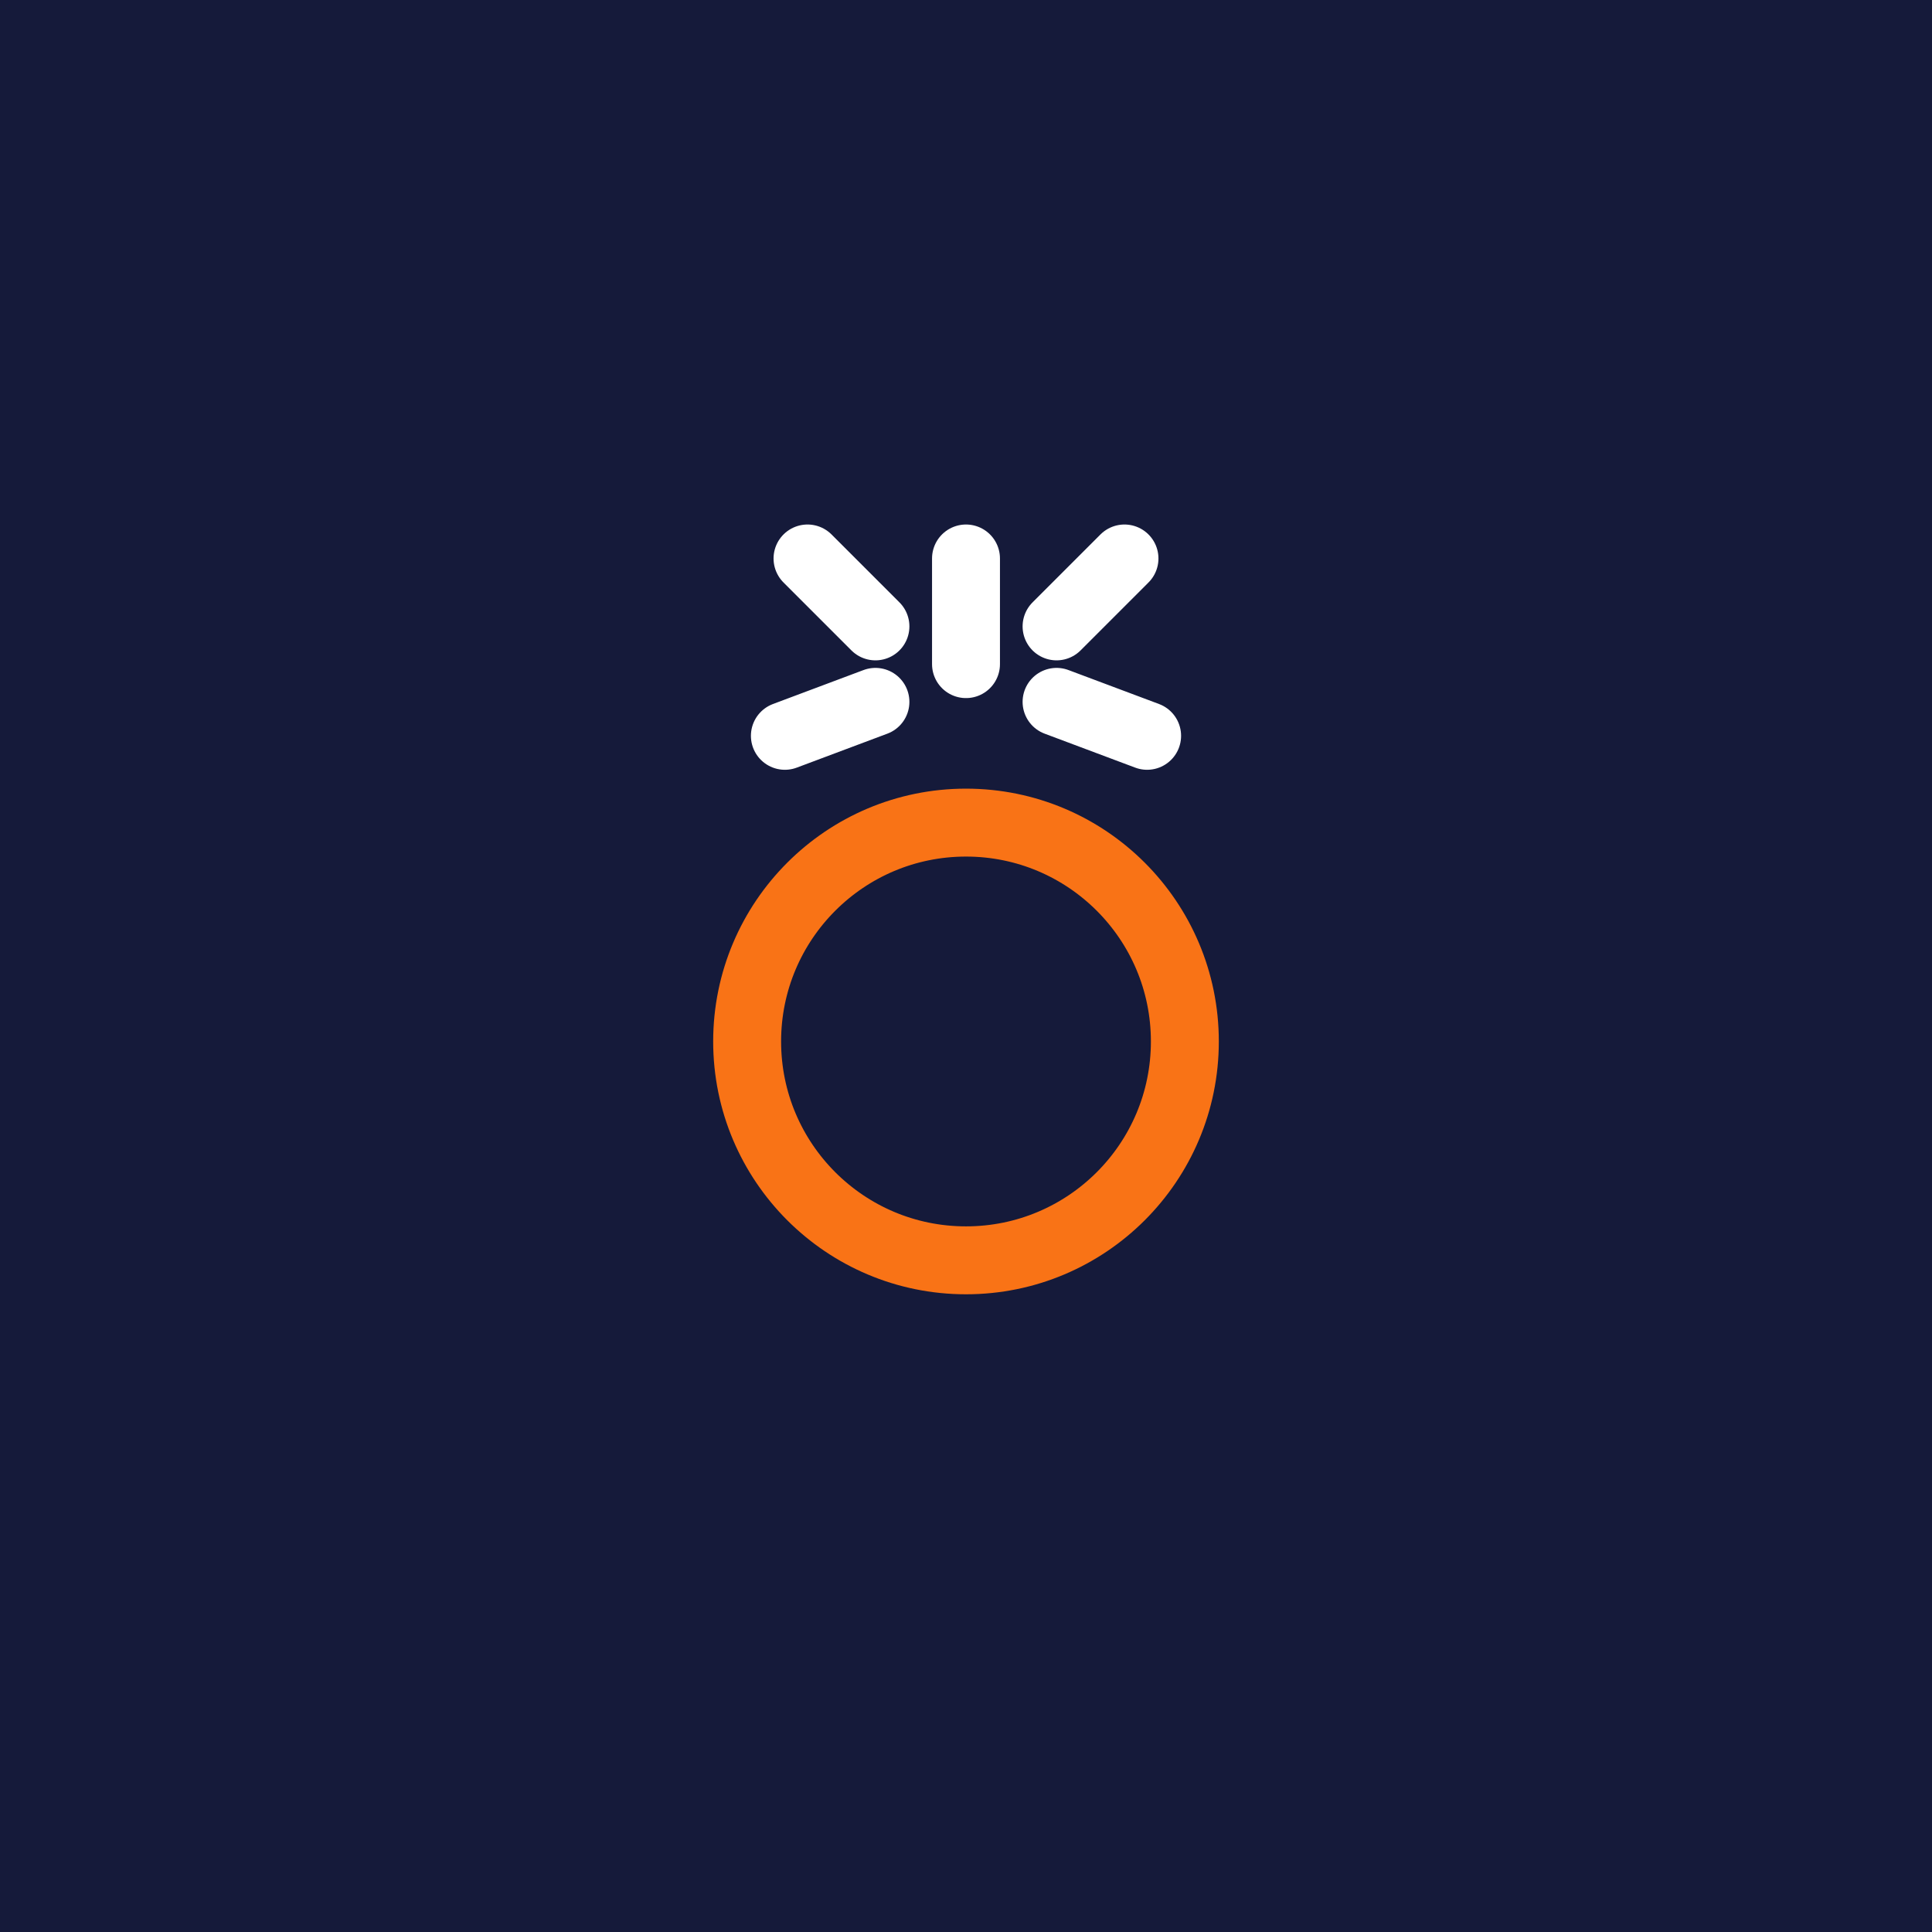
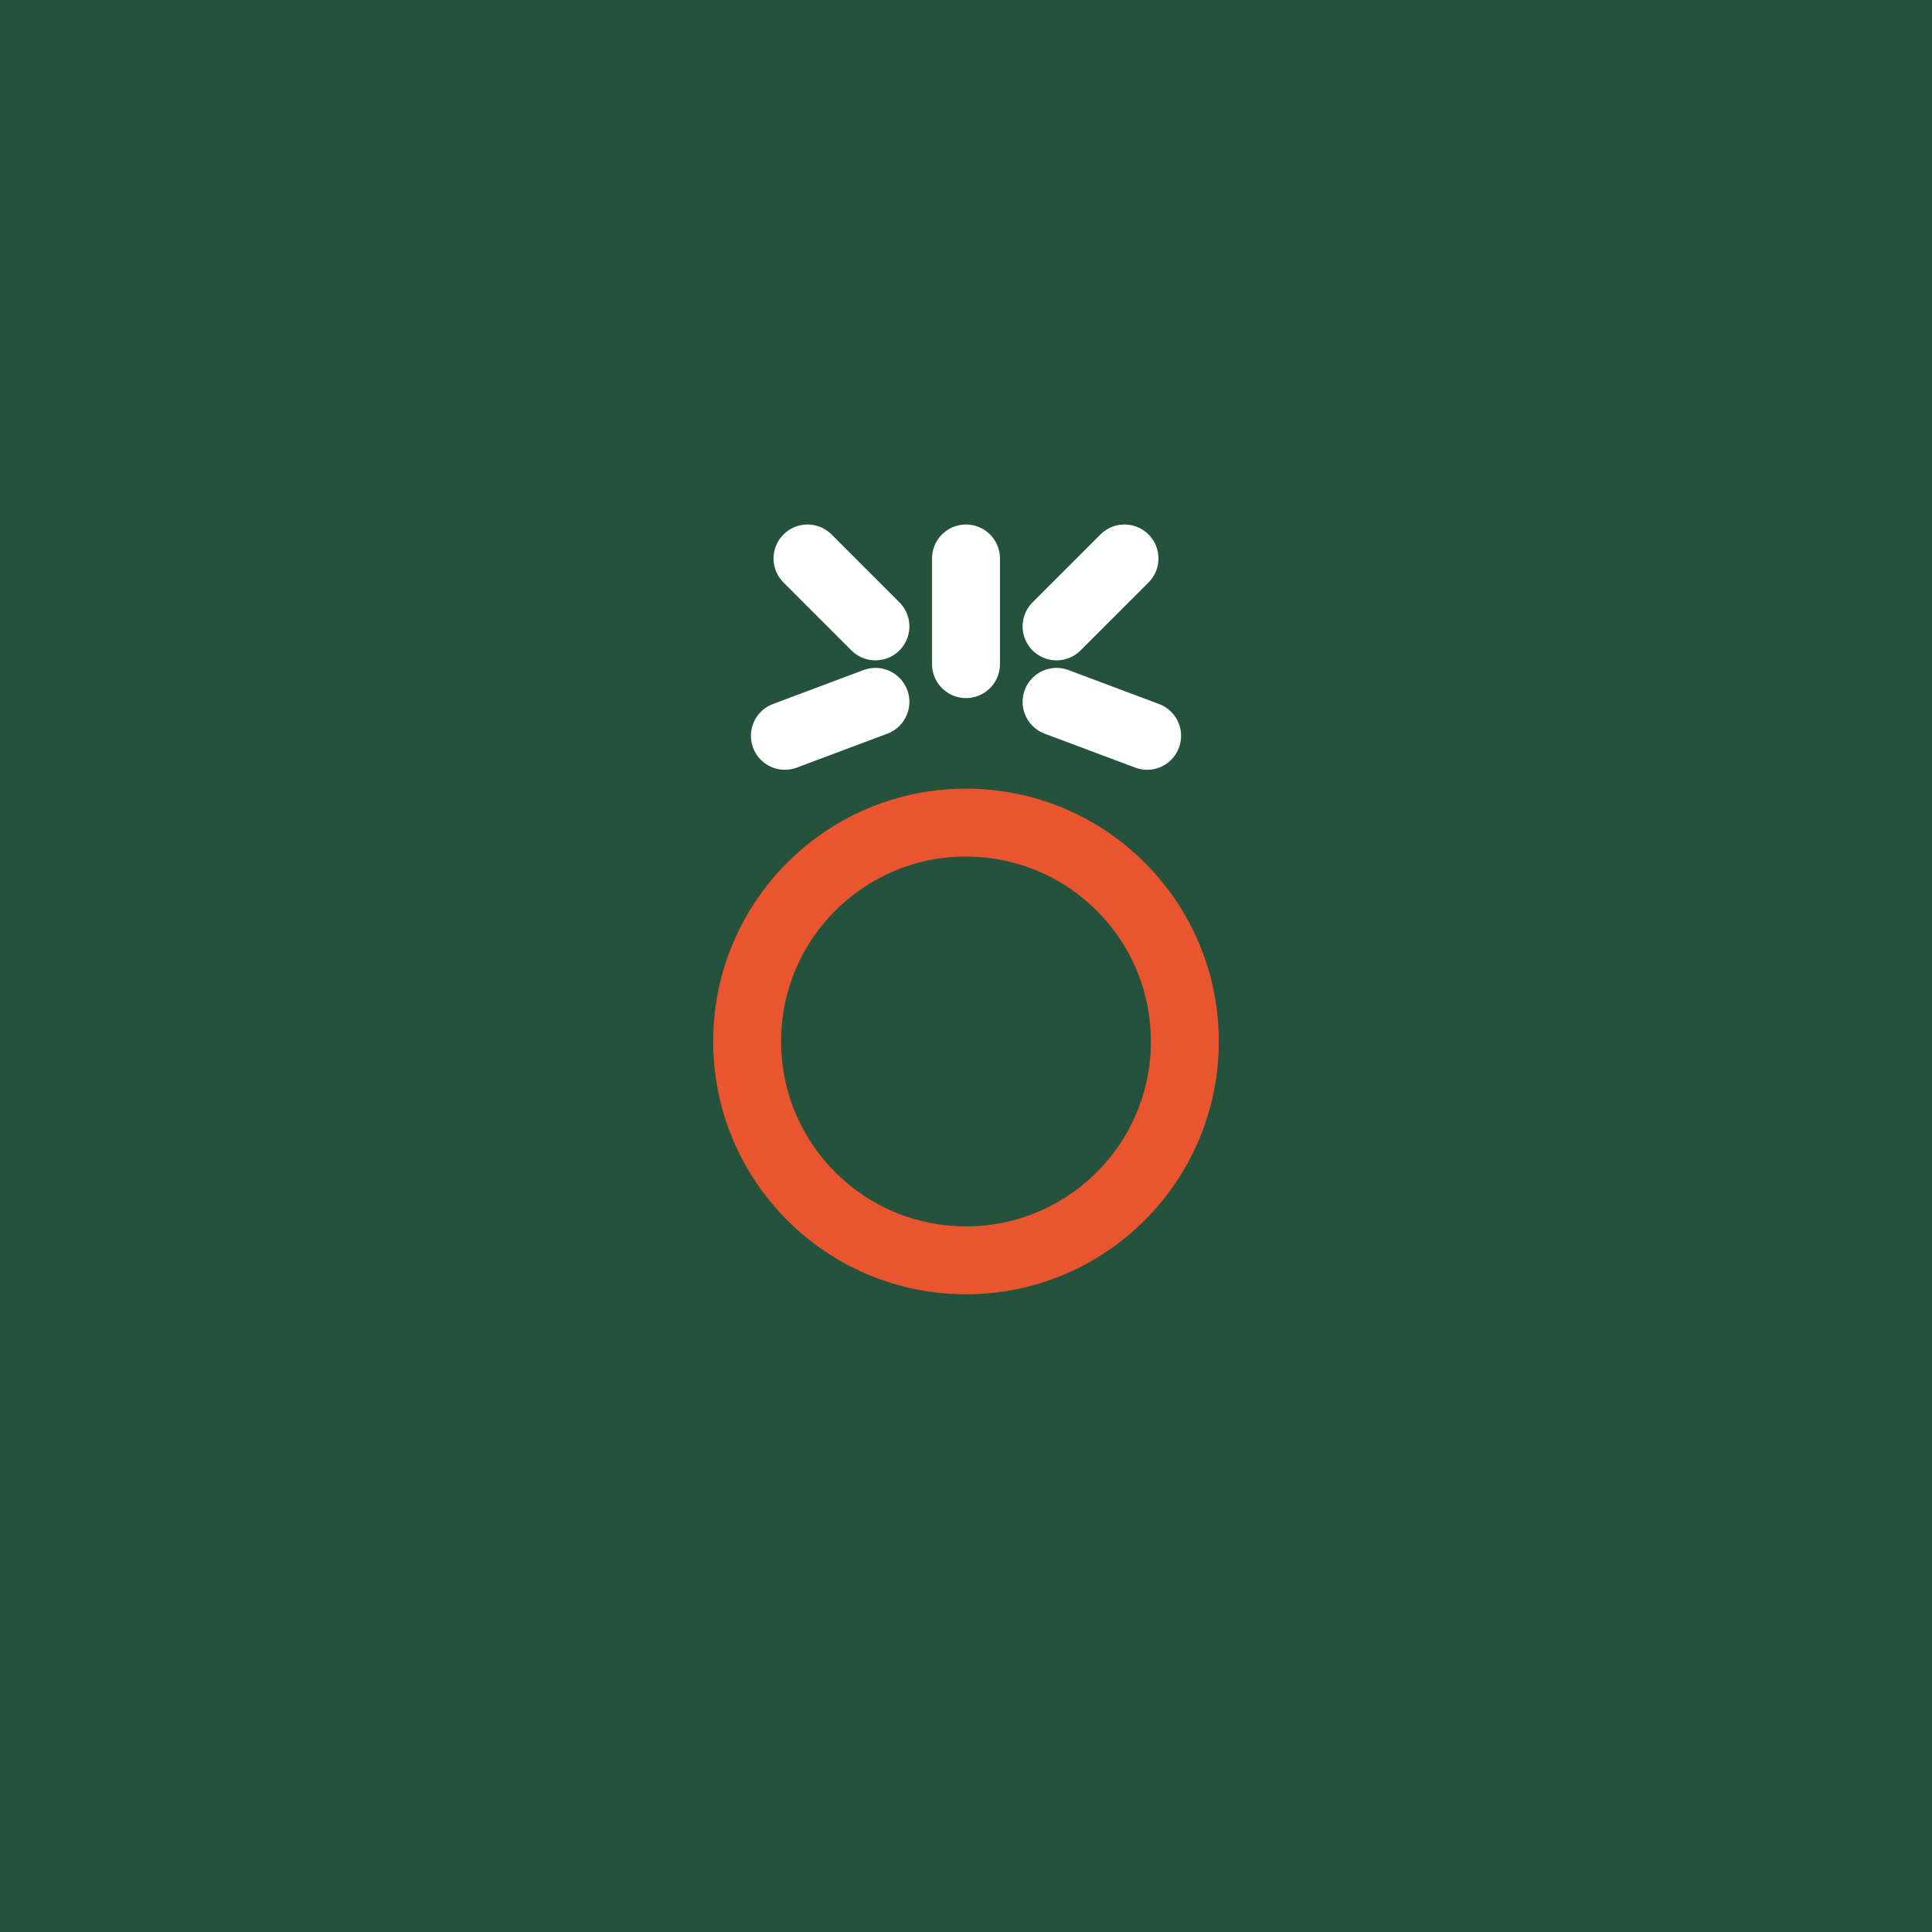
<svg xmlns="http://www.w3.org/2000/svg" viewBox="0 0 512 512">
-   <rect width="512" height="512" fill="#151a3a" />
+   <rect width="512" height="512" fill="#24523c" />
  <g fill="none" stroke="#ffffff" stroke-width="18" stroke-linecap="round" stroke-linejoin="round">
    <path d="M256 176 L256 148 M232 166 L214 148 M280 166 L298 148 M232 186 L208 195 M280 186 L304 195" />
-     <circle cx="256" cy="276" r="58" stroke="#f97316" />
+     <circle cx="256" cy="276" r="58" stroke="#e8552f" />
  </g>
</svg>
